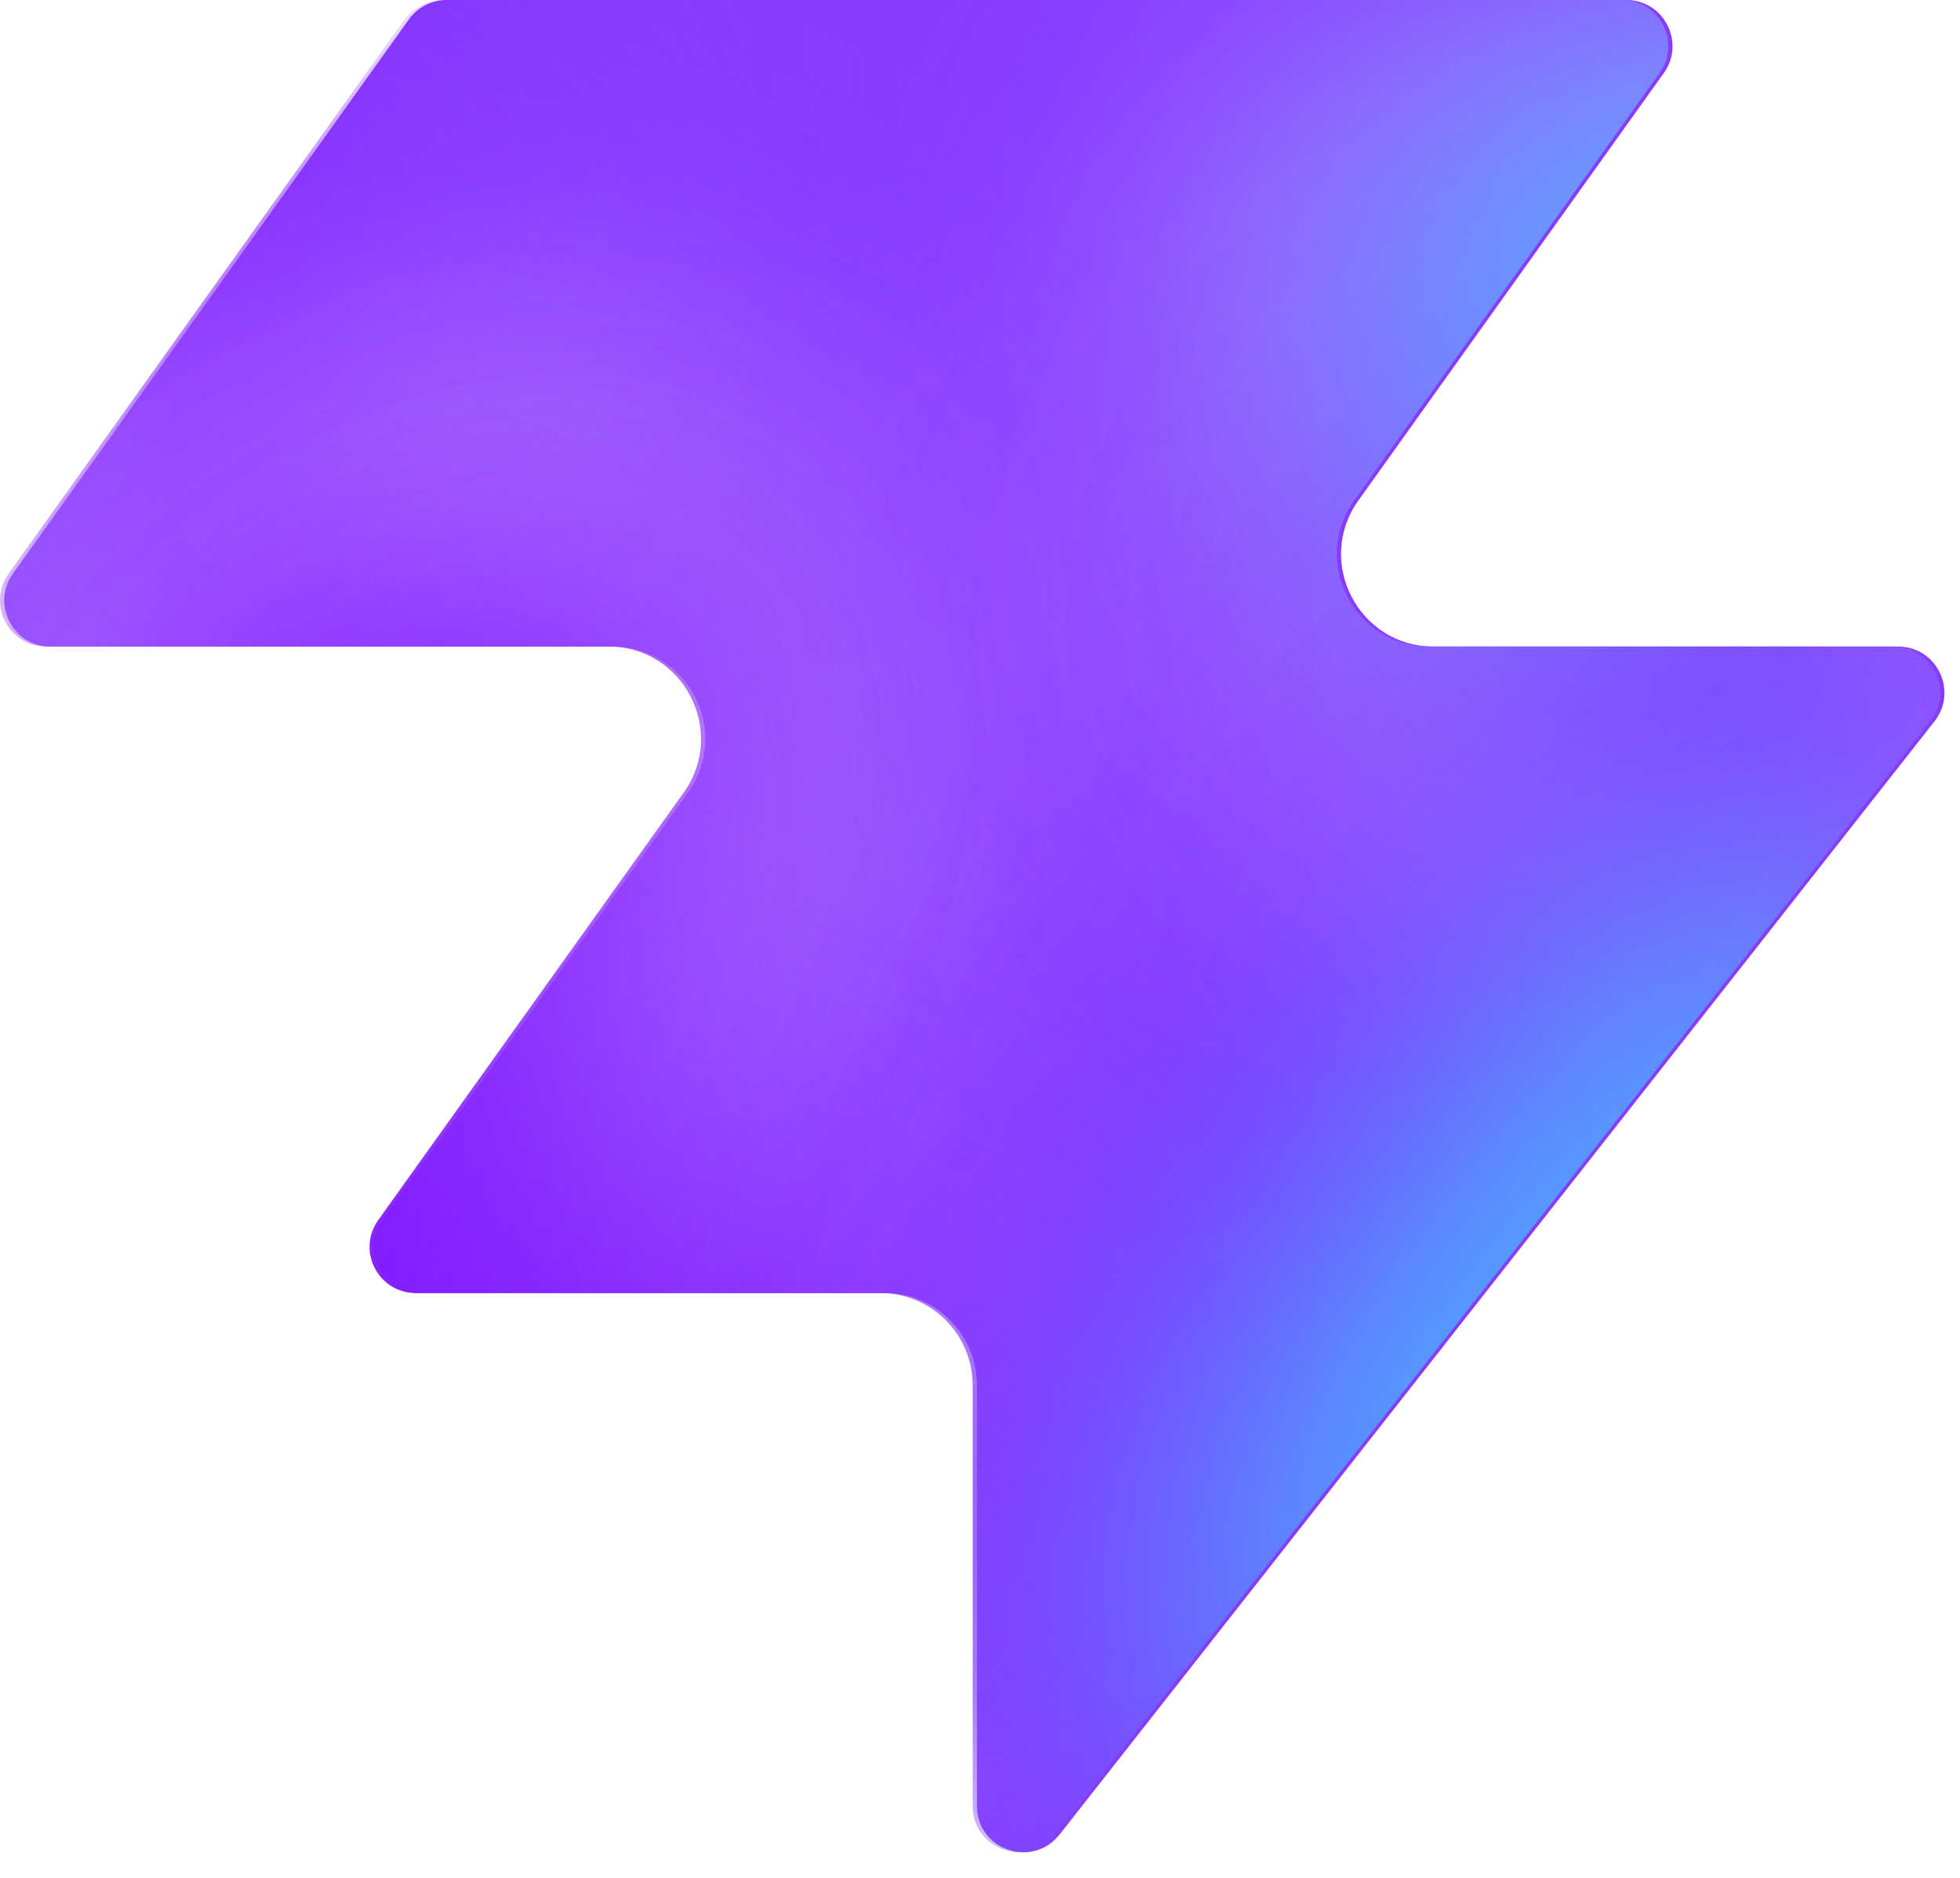
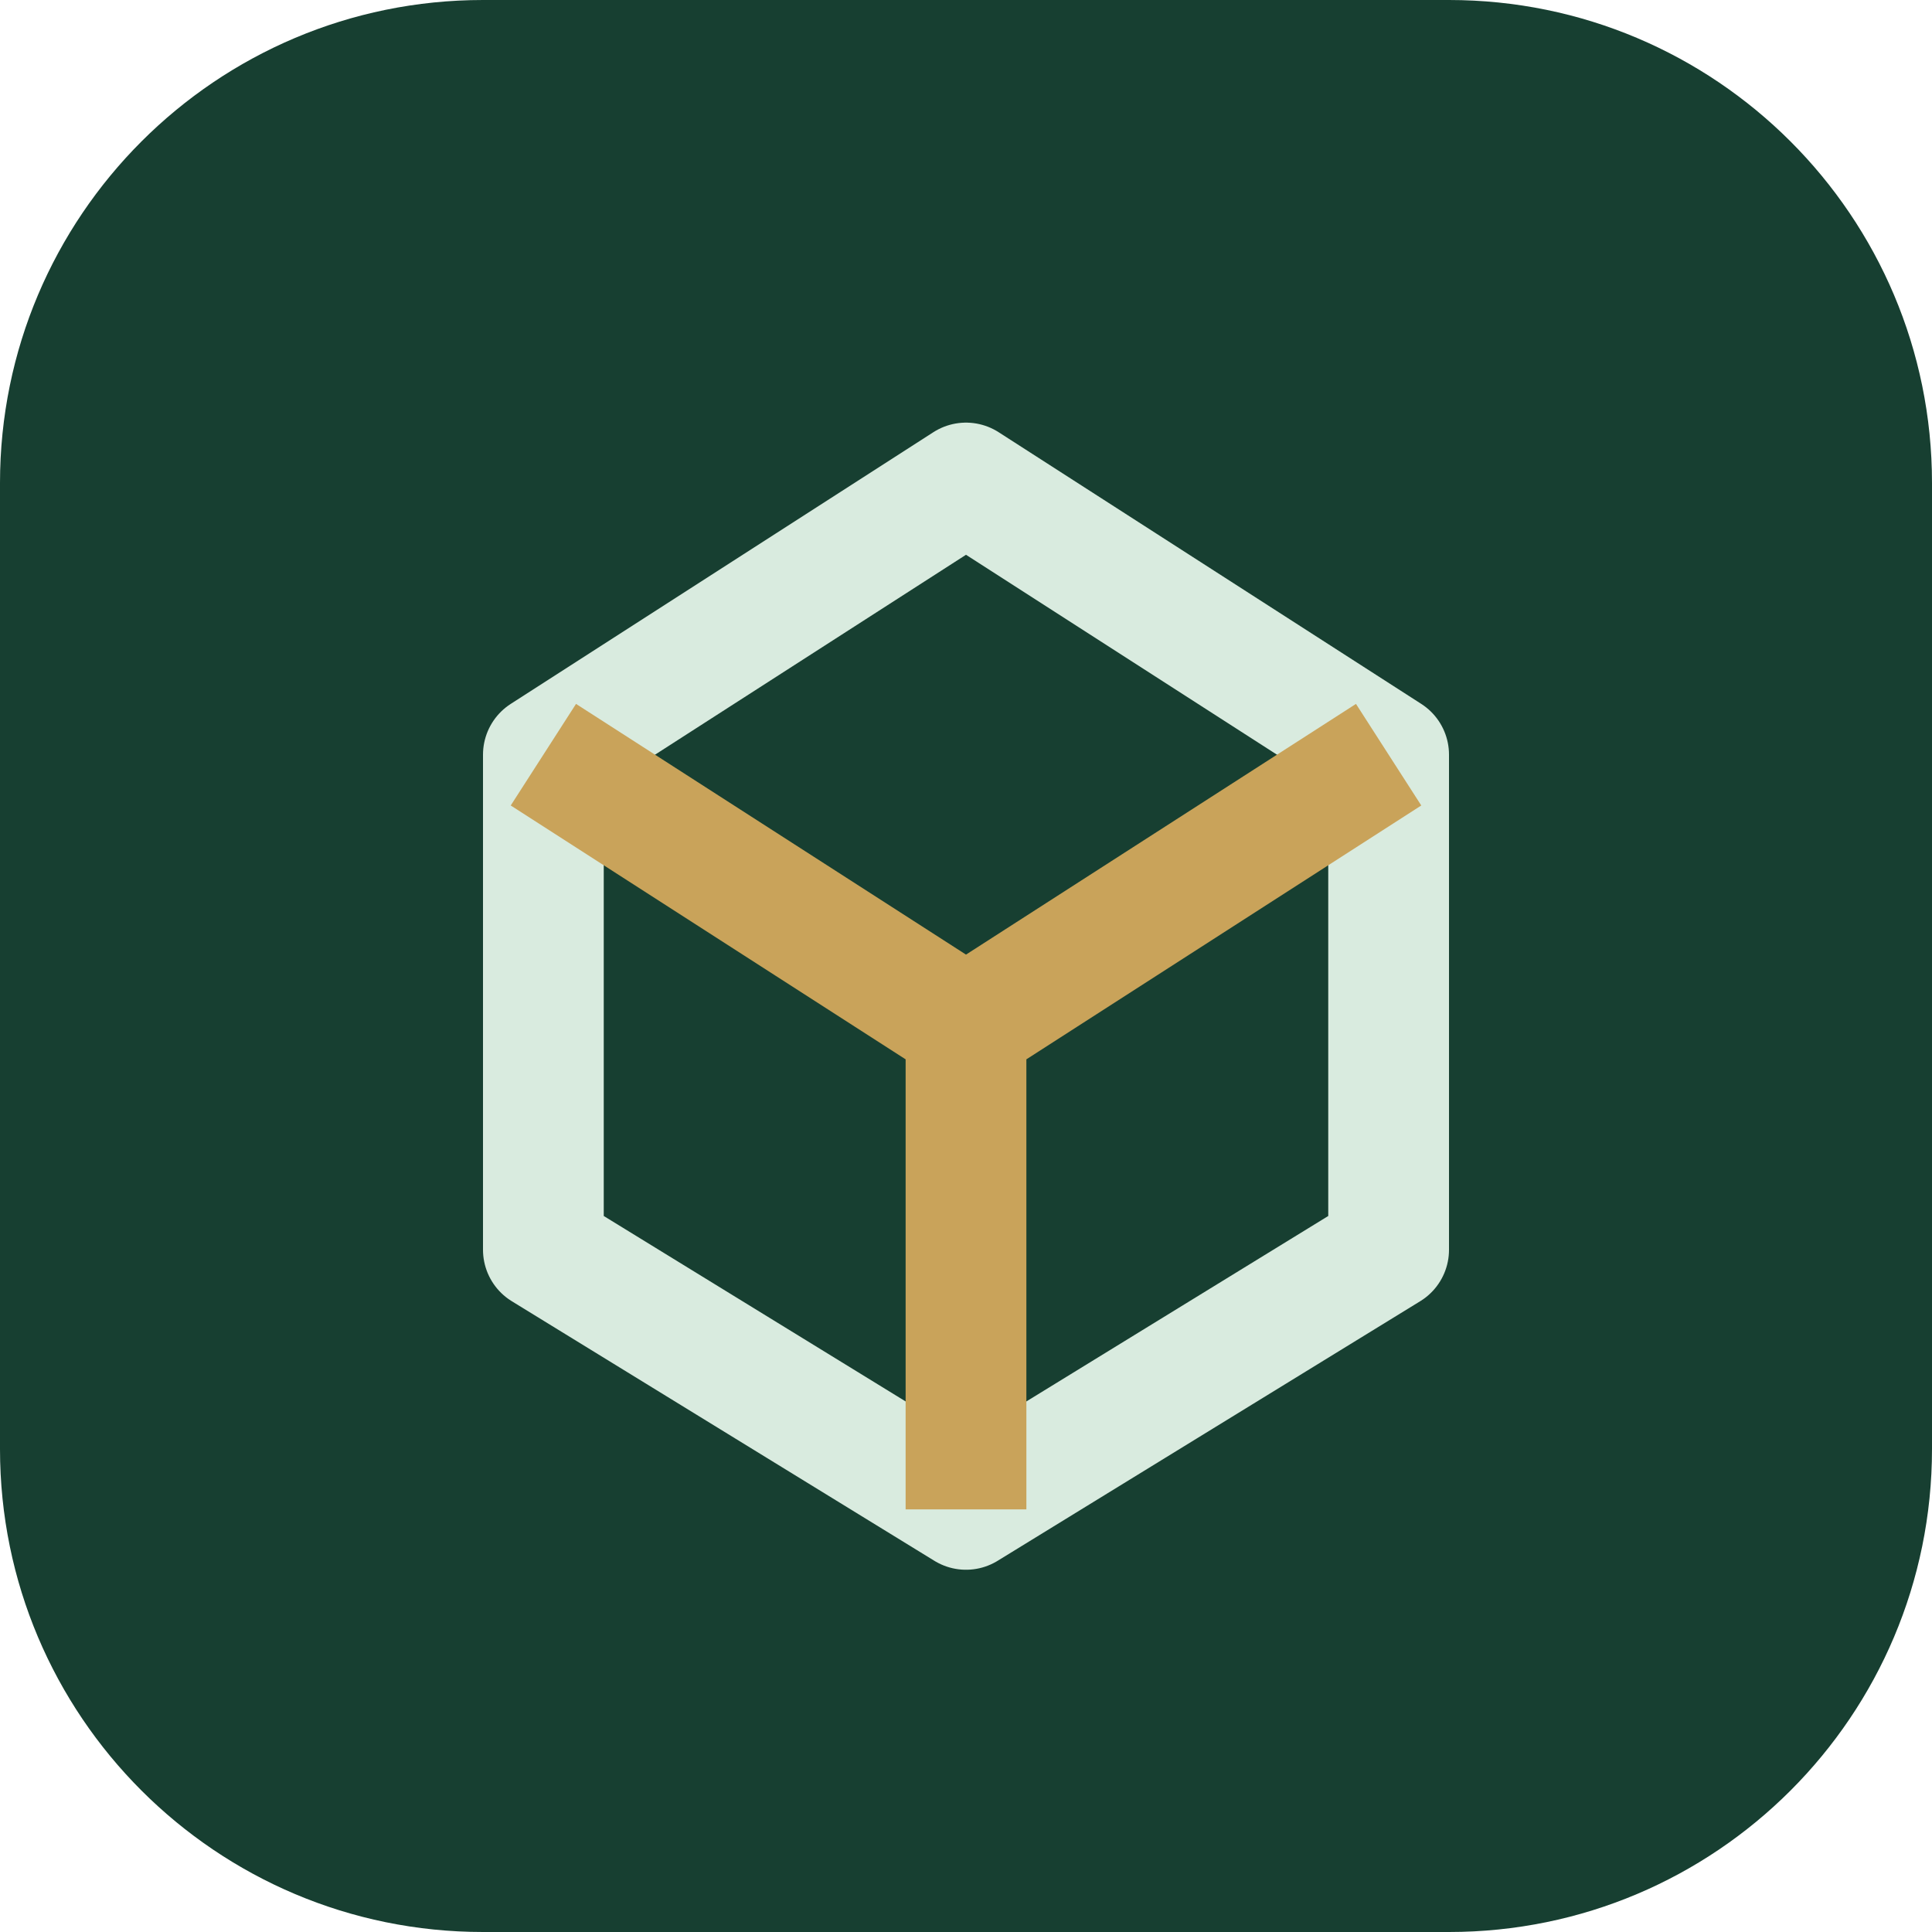
- <svg xmlns="http://www.w3.org/2000/svg" width="48" height="46" fill="none" viewBox="0 0 48 46">
-   <path fill="#863bff" d="M25.946 44.938c-.664.845-2.021.375-2.021-.698V33.937a2.26 2.26 0 0 0-2.262-2.262H10.287c-.92 0-1.456-1.04-.92-1.788l7.48-10.471c1.07-1.497 0-3.578-1.842-3.578H1.237c-.92 0-1.456-1.04-.92-1.788L10.013.474c.214-.297.556-.474.92-.474h28.894c.92 0 1.456 1.04.92 1.788l-7.48 10.471c-1.07 1.498 0 3.579 1.842 3.579h11.377c.943 0 1.473 1.088.89 1.83L25.947 44.94z" style="fill:#863bff;fill:color(display-p3 .525 .23 1);fill-opacity:1" />
-   <mask id="a" width="48" height="46" x="0" y="0" maskUnits="userSpaceOnUse" style="mask-type:alpha">
-     <path fill="#000" d="M25.842 44.938c-.664.844-2.021.375-2.021-.698V33.937a2.26 2.26 0 0 0-2.262-2.262H10.183c-.92 0-1.456-1.04-.92-1.788l7.48-10.471c1.07-1.498 0-3.579-1.842-3.579H1.133c-.92 0-1.456-1.04-.92-1.787L9.91.473c.214-.297.556-.474.92-.474h28.894c.92 0 1.456 1.04.92 1.788l-7.48 10.471c-1.07 1.498 0 3.578 1.842 3.578h11.377c.943 0 1.473 1.088.89 1.832L25.843 44.94z" style="fill:#000;fill-opacity:1" />
-   </mask>
-   <g mask="url(#a)">
-     <g filter="url(#b)">
-       <ellipse cx="5.508" cy="14.704" fill="#ede6ff" rx="5.508" ry="14.704" style="fill:#ede6ff;fill:color(display-p3 .927 .903 1);fill-opacity:1" transform="matrix(.00324 1 1 -.00324 -4.47 31.516)" />
-     </g>
-     <g filter="url(#c)">
-       <ellipse cx="10.399" cy="29.851" fill="#ede6ff" rx="10.399" ry="29.851" style="fill:#ede6ff;fill:color(display-p3 .927 .903 1);fill-opacity:1" transform="matrix(.00324 1 1 -.00324 -39.328 7.883)" />
-     </g>
-     <g filter="url(#d)">
-       <ellipse cx="5.508" cy="30.487" fill="#7e14ff" rx="5.508" ry="30.487" style="fill:#7e14ff;fill:color(display-p3 .492 .077 1);fill-opacity:1" transform="rotate(89.814 -25.913 -14.639)scale(1 -1)" />
-     </g>
-     <g filter="url(#e)">
-       <ellipse cx="5.508" cy="30.599" fill="#7e14ff" rx="5.508" ry="30.599" style="fill:#7e14ff;fill:color(display-p3 .492 .077 1);fill-opacity:1" transform="rotate(89.814 -32.644 -3.334)scale(1 -1)" />
-     </g>
-     <g filter="url(#f)">
-       <ellipse cx="5.508" cy="30.599" fill="#7e14ff" rx="5.508" ry="30.599" style="fill:#7e14ff;fill:color(display-p3 .492 .077 1);fill-opacity:1" transform="matrix(.00324 1 1 -.00324 -34.34 30.47)" />
-     </g>
-     <g filter="url(#g)">
-       <ellipse cx="14.072" cy="22.078" fill="#ede6ff" rx="14.072" ry="22.078" style="fill:#ede6ff;fill:color(display-p3 .927 .903 1);fill-opacity:1" transform="rotate(93.35 24.506 48.493)scale(-1 1)" />
-     </g>
-     <g filter="url(#h)">
-       <ellipse cx="3.47" cy="21.501" fill="#7e14ff" rx="3.47" ry="21.501" style="fill:#7e14ff;fill:color(display-p3 .492 .077 1);fill-opacity:1" transform="rotate(89.009 28.708 47.59)scale(-1 1)" />
-     </g>
-     <g filter="url(#i)">
-       <ellipse cx="3.47" cy="21.501" fill="#7e14ff" rx="3.47" ry="21.501" style="fill:#7e14ff;fill:color(display-p3 .492 .077 1);fill-opacity:1" transform="rotate(89.009 28.708 47.59)scale(-1 1)" />
-     </g>
-     <g filter="url(#j)">
-       <ellipse cx=".387" cy="8.972" fill="#7e14ff" rx="4.407" ry="29.108" style="fill:#7e14ff;fill:color(display-p3 .492 .077 1);fill-opacity:1" transform="rotate(39.51 .387 8.972)" />
-     </g>
-     <g filter="url(#k)">
-       <ellipse cx="47.523" cy="-6.092" fill="#7e14ff" rx="4.407" ry="29.108" style="fill:#7e14ff;fill:color(display-p3 .492 .077 1);fill-opacity:1" transform="rotate(37.892 47.523 -6.092)" />
-     </g>
-     <g filter="url(#l)">
-       <ellipse cx="41.412" cy="6.333" fill="#47bfff" rx="5.971" ry="9.665" style="fill:#47bfff;fill:color(display-p3 .28 .748 1);fill-opacity:1" transform="rotate(37.892 41.412 6.333)" />
-     </g>
-     <g filter="url(#m)">
-       <ellipse cx="-1.879" cy="38.332" fill="#7e14ff" rx="4.407" ry="29.108" style="fill:#7e14ff;fill:color(display-p3 .492 .077 1);fill-opacity:1" transform="rotate(37.892 -1.88 38.332)" />
-     </g>
-     <g filter="url(#n)">
-       <ellipse cx="-1.879" cy="38.332" fill="#7e14ff" rx="4.407" ry="29.108" style="fill:#7e14ff;fill:color(display-p3 .492 .077 1);fill-opacity:1" transform="rotate(37.892 -1.88 38.332)" />
-     </g>
-     <g filter="url(#o)">
-       <ellipse cx="35.651" cy="29.907" fill="#7e14ff" rx="4.407" ry="29.108" style="fill:#7e14ff;fill:color(display-p3 .492 .077 1);fill-opacity:1" transform="rotate(37.892 35.651 29.907)" />
-     </g>
-     <g filter="url(#p)">
-       <ellipse cx="38.418" cy="32.4" fill="#47bfff" rx="5.971" ry="15.297" style="fill:#47bfff;fill:color(display-p3 .28 .748 1);fill-opacity:1" transform="rotate(37.892 38.418 32.4)" />
-     </g>
-   </g>
-   <defs>
-     <filter id="b" width="60.045" height="41.654" x="-19.77" y="16.149" color-interpolation-filters="sRGB" filterUnits="userSpaceOnUse">
-       <feFlood flood-opacity="0" result="BackgroundImageFix" />
-       <feBlend in="SourceGraphic" in2="BackgroundImageFix" result="shape" />
-       <feGaussianBlur result="effect1_foregroundBlur_2002_17158" stdDeviation="7.659" />
-     </filter>
-     <filter id="c" width="90.34" height="51.437" x="-54.613" y="-7.533" color-interpolation-filters="sRGB" filterUnits="userSpaceOnUse">
-       <feFlood flood-opacity="0" result="BackgroundImageFix" />
-       <feBlend in="SourceGraphic" in2="BackgroundImageFix" result="shape" />
-       <feGaussianBlur result="effect1_foregroundBlur_2002_17158" stdDeviation="7.659" />
-     </filter>
-     <filter id="d" width="79.355" height="29.4" x="-49.64" y="2.03" color-interpolation-filters="sRGB" filterUnits="userSpaceOnUse">
-       <feFlood flood-opacity="0" result="BackgroundImageFix" />
-       <feBlend in="SourceGraphic" in2="BackgroundImageFix" result="shape" />
-       <feGaussianBlur result="effect1_foregroundBlur_2002_17158" stdDeviation="4.596" />
-     </filter>
-     <filter id="e" width="79.579" height="29.4" x="-45.045" y="20.029" color-interpolation-filters="sRGB" filterUnits="userSpaceOnUse">
-       <feFlood flood-opacity="0" result="BackgroundImageFix" />
-       <feBlend in="SourceGraphic" in2="BackgroundImageFix" result="shape" />
-       <feGaussianBlur result="effect1_foregroundBlur_2002_17158" stdDeviation="4.596" />
-     </filter>
-     <filter id="f" width="79.579" height="29.4" x="-43.513" y="21.178" color-interpolation-filters="sRGB" filterUnits="userSpaceOnUse">
-       <feFlood flood-opacity="0" result="BackgroundImageFix" />
-       <feBlend in="SourceGraphic" in2="BackgroundImageFix" result="shape" />
-       <feGaussianBlur result="effect1_foregroundBlur_2002_17158" stdDeviation="4.596" />
-     </filter>
-     <filter id="g" width="74.749" height="58.852" x="15.756" y="-17.901" color-interpolation-filters="sRGB" filterUnits="userSpaceOnUse">
-       <feFlood flood-opacity="0" result="BackgroundImageFix" />
-       <feBlend in="SourceGraphic" in2="BackgroundImageFix" result="shape" />
-       <feGaussianBlur result="effect1_foregroundBlur_2002_17158" stdDeviation="7.659" />
-     </filter>
-     <filter id="h" width="61.377" height="25.362" x="23.548" y="2.284" color-interpolation-filters="sRGB" filterUnits="userSpaceOnUse">
-       <feFlood flood-opacity="0" result="BackgroundImageFix" />
-       <feBlend in="SourceGraphic" in2="BackgroundImageFix" result="shape" />
-       <feGaussianBlur result="effect1_foregroundBlur_2002_17158" stdDeviation="4.596" />
-     </filter>
-     <filter id="i" width="61.377" height="25.362" x="23.548" y="2.284" color-interpolation-filters="sRGB" filterUnits="userSpaceOnUse">
-       <feFlood flood-opacity="0" result="BackgroundImageFix" />
-       <feBlend in="SourceGraphic" in2="BackgroundImageFix" result="shape" />
-       <feGaussianBlur result="effect1_foregroundBlur_2002_17158" stdDeviation="4.596" />
-     </filter>
-     <filter id="j" width="56.045" height="63.649" x="-27.636" y="-22.853" color-interpolation-filters="sRGB" filterUnits="userSpaceOnUse">
-       <feFlood flood-opacity="0" result="BackgroundImageFix" />
-       <feBlend in="SourceGraphic" in2="BackgroundImageFix" result="shape" />
-       <feGaussianBlur result="effect1_foregroundBlur_2002_17158" stdDeviation="4.596" />
-     </filter>
-     <filter id="k" width="54.814" height="64.646" x="20.116" y="-38.415" color-interpolation-filters="sRGB" filterUnits="userSpaceOnUse">
-       <feFlood flood-opacity="0" result="BackgroundImageFix" />
-       <feBlend in="SourceGraphic" in2="BackgroundImageFix" result="shape" />
-       <feGaussianBlur result="effect1_foregroundBlur_2002_17158" stdDeviation="4.596" />
-     </filter>
-     <filter id="l" width="33.541" height="35.313" x="24.641" y="-11.323" color-interpolation-filters="sRGB" filterUnits="userSpaceOnUse">
-       <feFlood flood-opacity="0" result="BackgroundImageFix" />
-       <feBlend in="SourceGraphic" in2="BackgroundImageFix" result="shape" />
-       <feGaussianBlur result="effect1_foregroundBlur_2002_17158" stdDeviation="4.596" />
-     </filter>
-     <filter id="m" width="54.814" height="64.646" x="-29.286" y="6.009" color-interpolation-filters="sRGB" filterUnits="userSpaceOnUse">
-       <feFlood flood-opacity="0" result="BackgroundImageFix" />
-       <feBlend in="SourceGraphic" in2="BackgroundImageFix" result="shape" />
-       <feGaussianBlur result="effect1_foregroundBlur_2002_17158" stdDeviation="4.596" />
-     </filter>
-     <filter id="n" width="54.814" height="64.646" x="-29.286" y="6.009" color-interpolation-filters="sRGB" filterUnits="userSpaceOnUse">
-       <feFlood flood-opacity="0" result="BackgroundImageFix" />
-       <feBlend in="SourceGraphic" in2="BackgroundImageFix" result="shape" />
-       <feGaussianBlur result="effect1_foregroundBlur_2002_17158" stdDeviation="4.596" />
-     </filter>
-     <filter id="o" width="54.814" height="64.646" x="8.244" y="-2.416" color-interpolation-filters="sRGB" filterUnits="userSpaceOnUse">
-       <feFlood flood-opacity="0" result="BackgroundImageFix" />
-       <feBlend in="SourceGraphic" in2="BackgroundImageFix" result="shape" />
-       <feGaussianBlur result="effect1_foregroundBlur_2002_17158" stdDeviation="4.596" />
-     </filter>
-     <filter id="p" width="39.409" height="43.623" x="18.713" y="10.588" color-interpolation-filters="sRGB" filterUnits="userSpaceOnUse">
-       <feFlood flood-opacity="0" result="BackgroundImageFix" />
-       <feBlend in="SourceGraphic" in2="BackgroundImageFix" result="shape" />
-       <feGaussianBlur result="effect1_foregroundBlur_2002_17158" stdDeviation="4.596" />
-     </filter>
-   </defs>
+ <svg xmlns="http://www.w3.org/2000/svg" viewBox="0 0 32 32">
+   <rect width="32" height="32" rx="8" fill="#173F31" />
+   <path d="M9 12.5 16 8l7 4.5v8.2L16 25l-7-4.3z" fill="none" stroke="#D9EBDF" stroke-width="2" stroke-linejoin="round" />
+   <path d="M9 12.5 16 17l7-4.5M16 17v8" fill="none" stroke="#C9A35A" stroke-width="2" stroke-linejoin="round" />
</svg>
